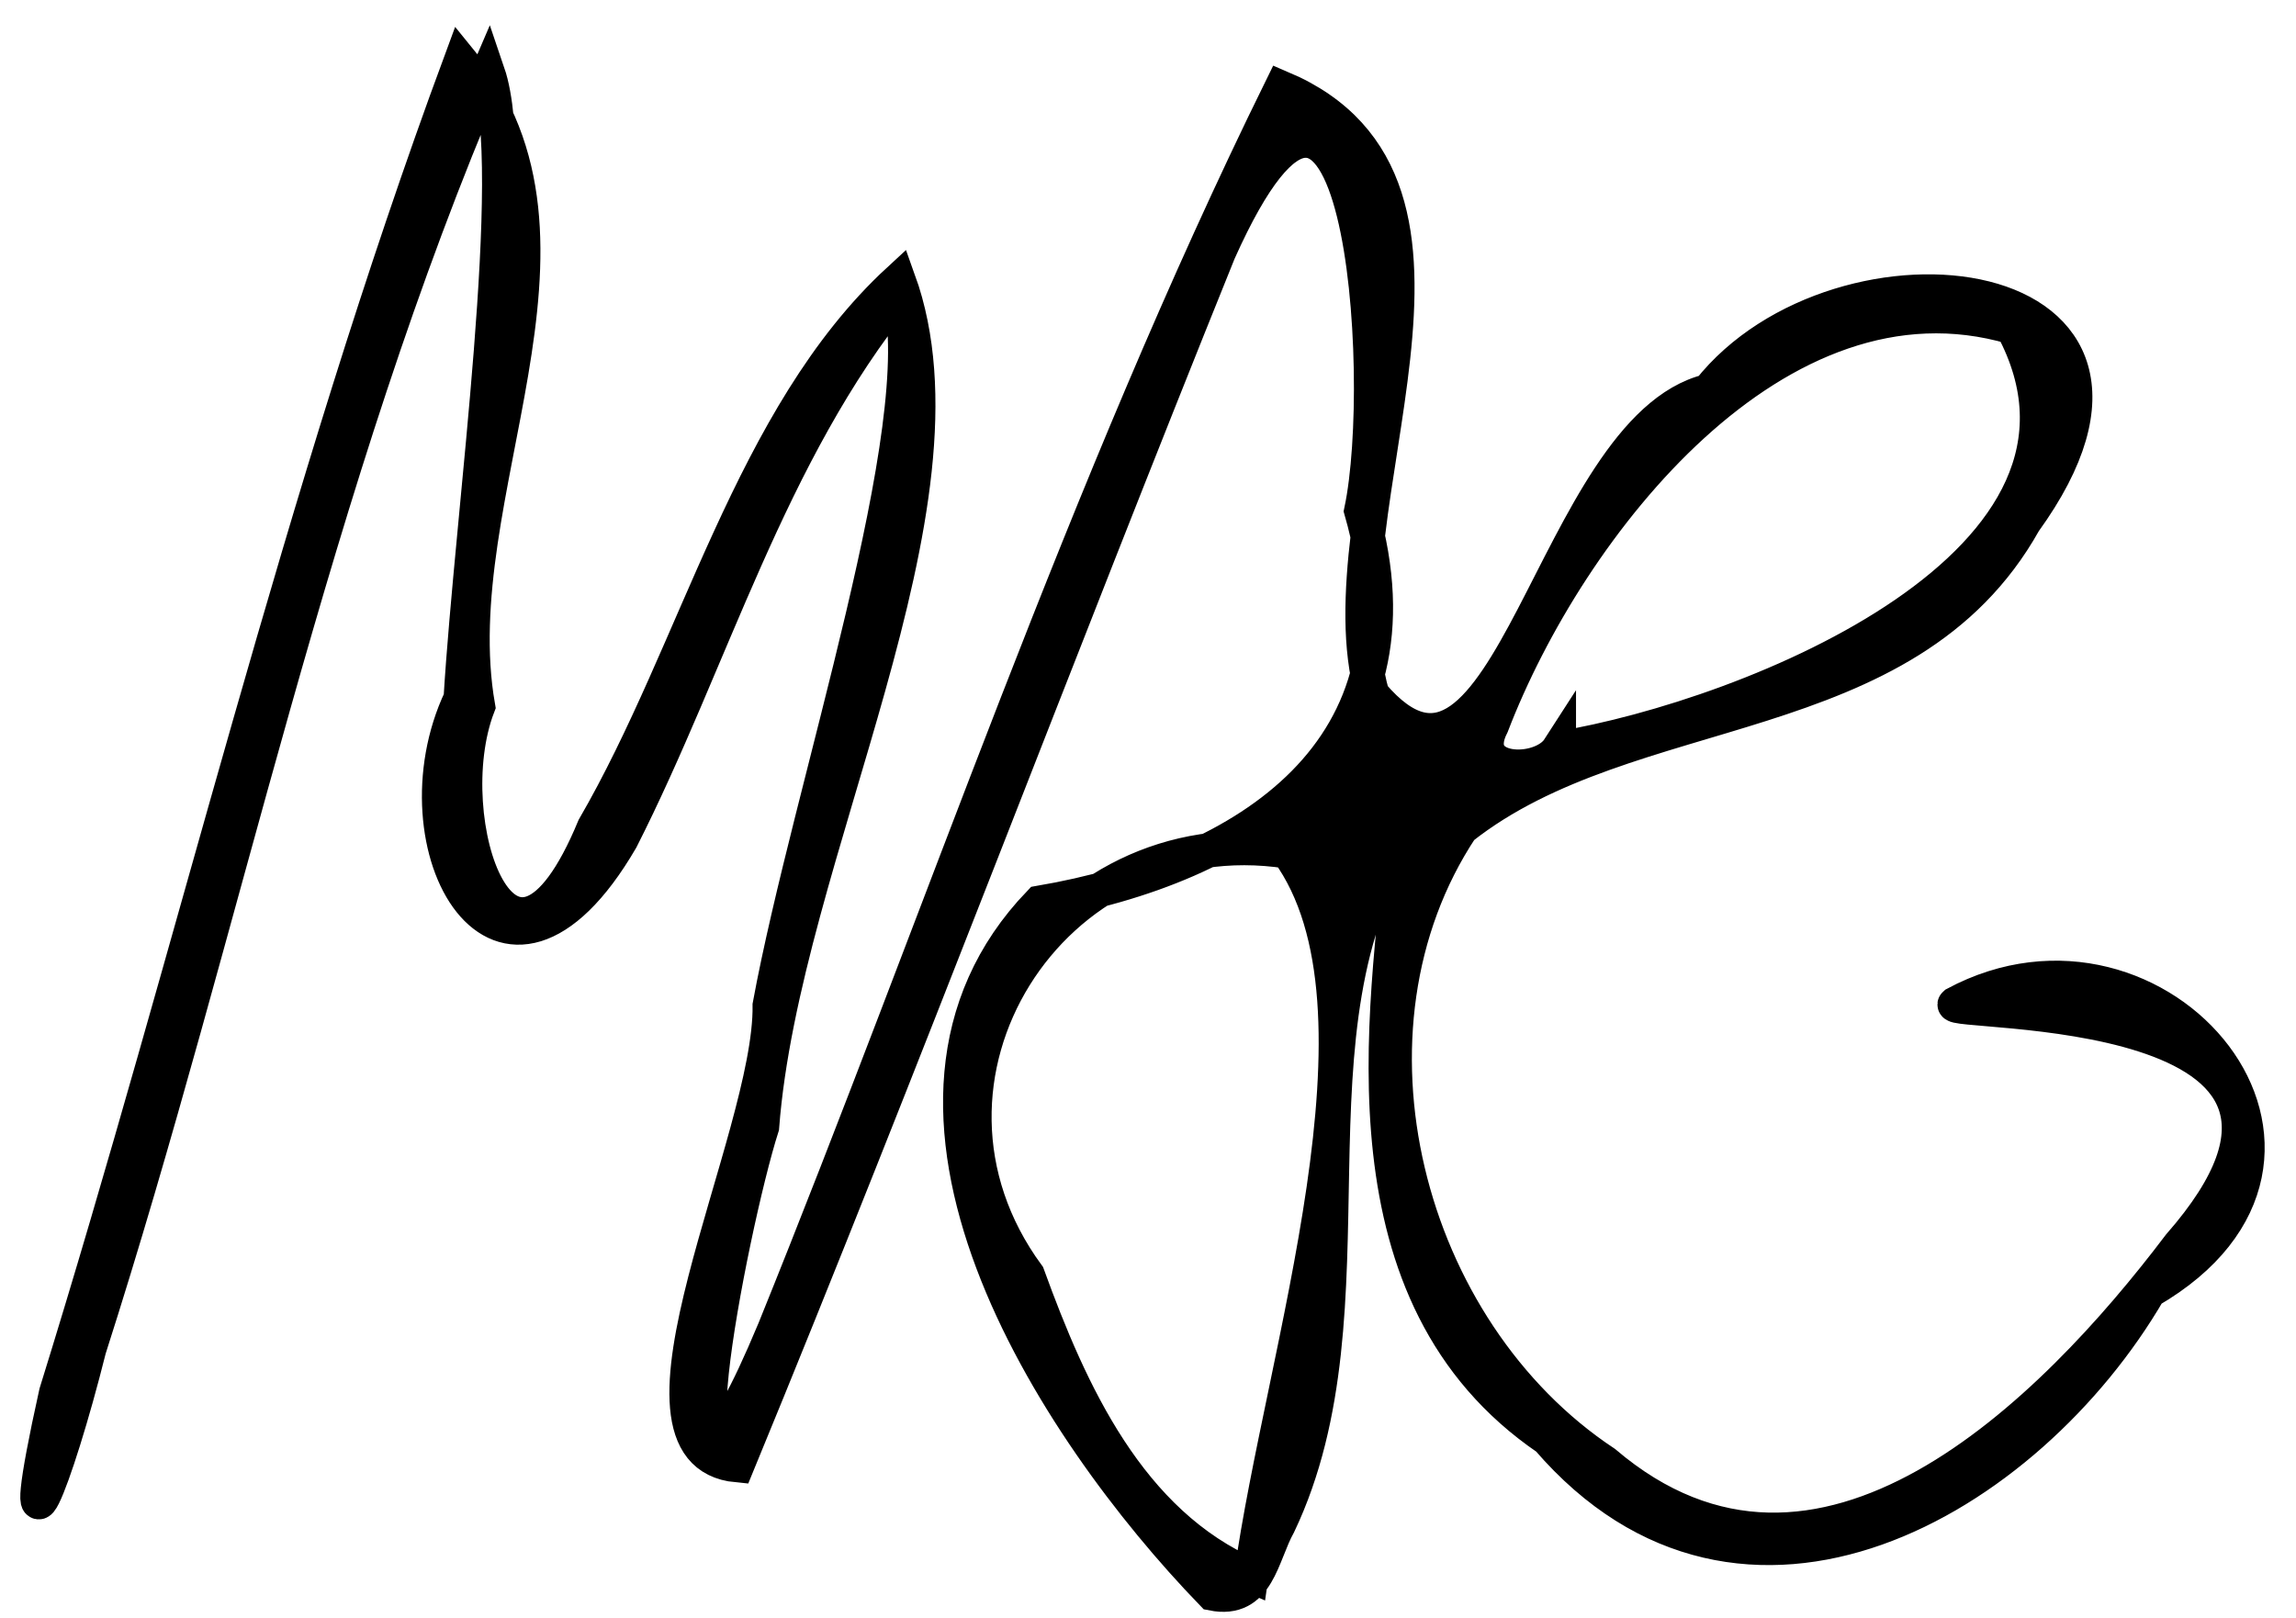
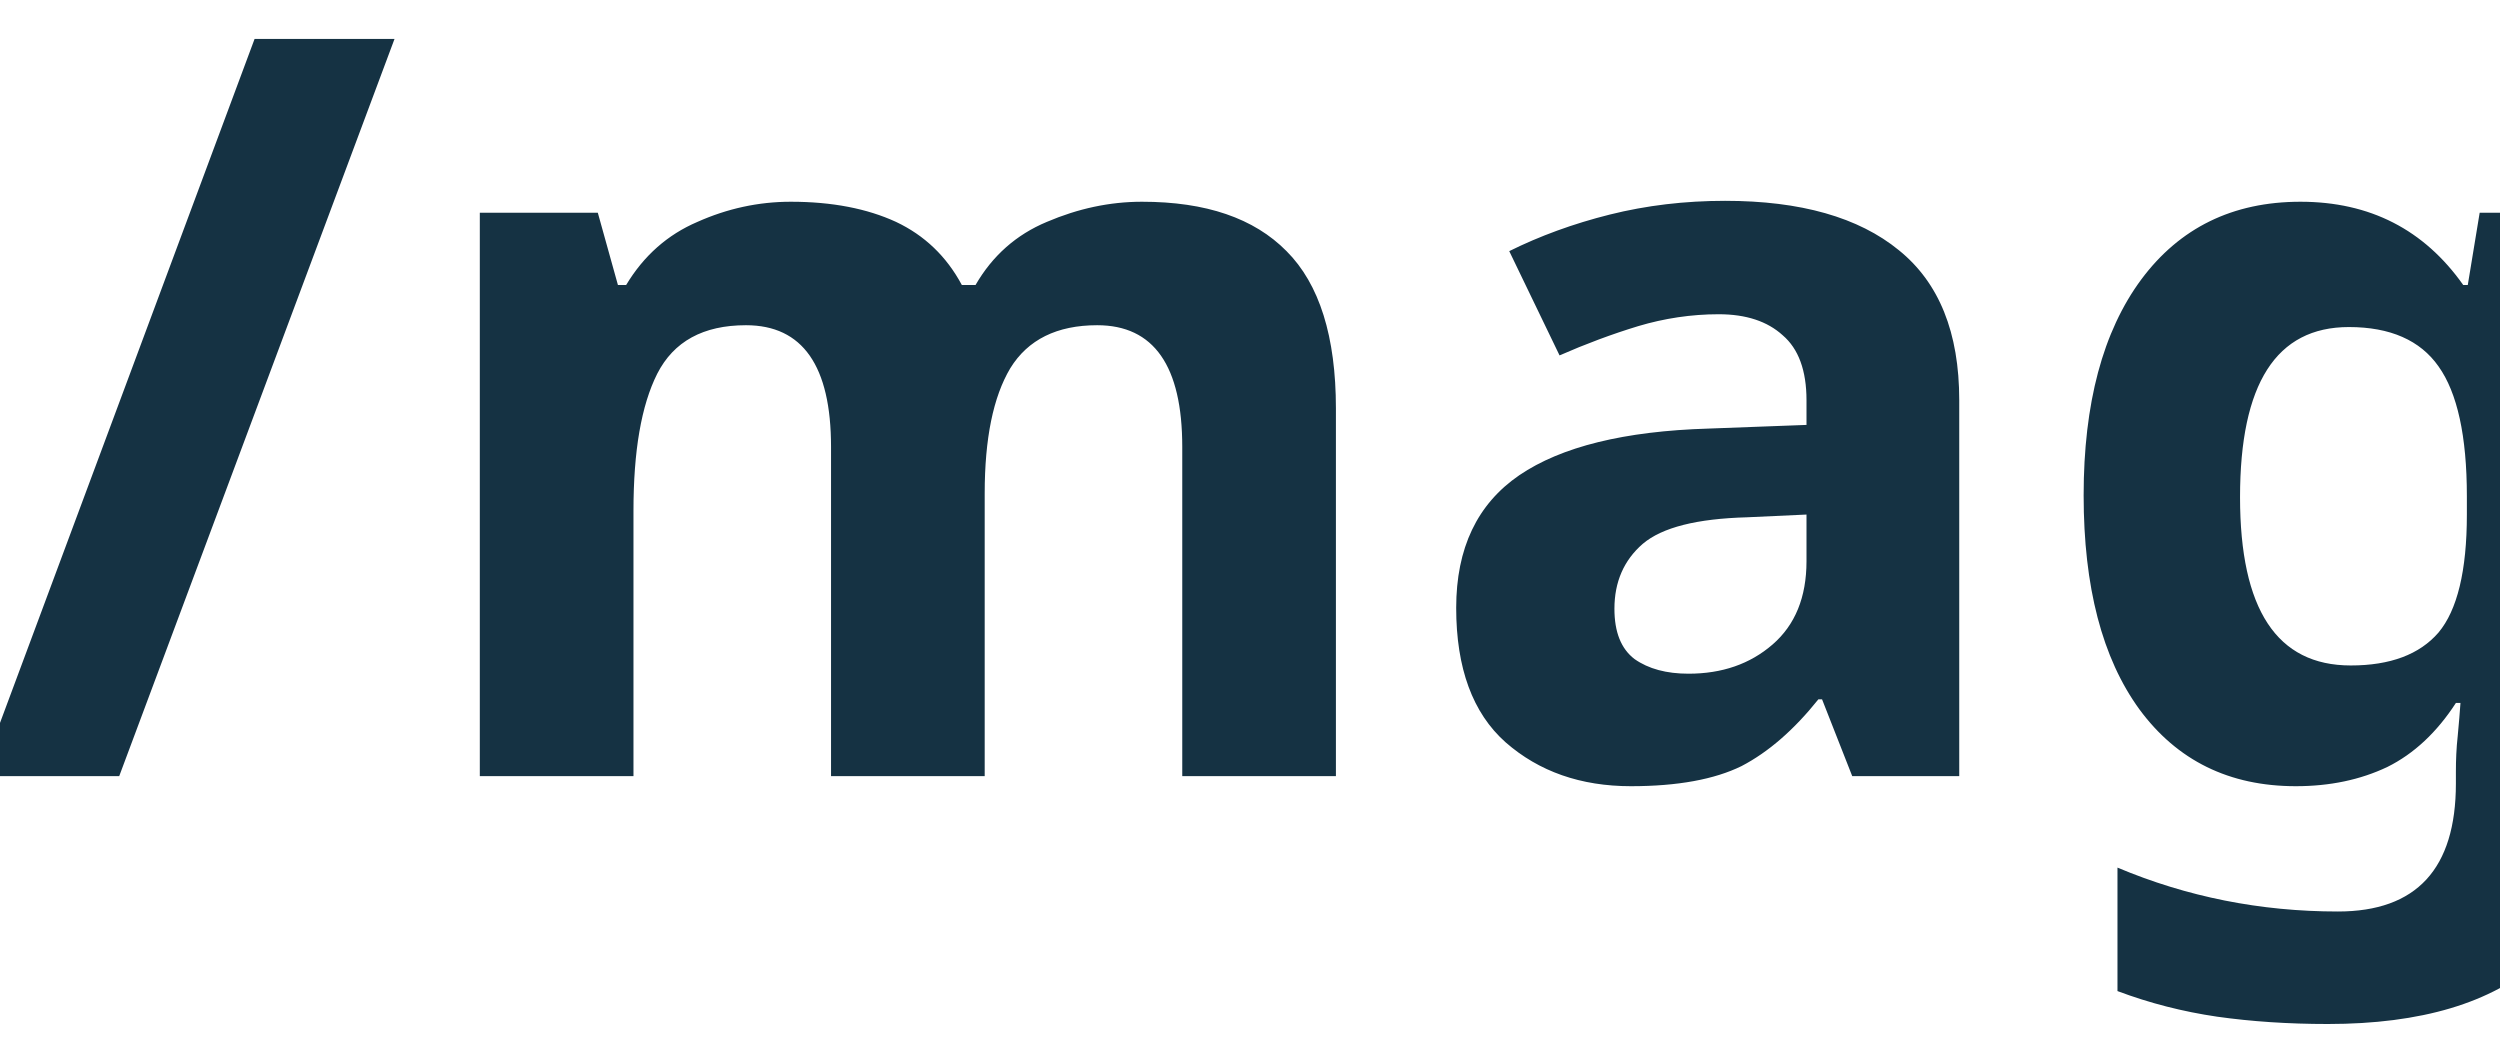
- <svg xmlns="http://www.w3.org/2000/svg" width="133.821mm" height="94.275mm" viewBox="0 0 133.821 94.275" version="1.1" id="svg8">
+ <svg xmlns="http://www.w3.org/2000/svg" width="42.708mm" height="17.875mm" viewBox="0 0 42.708 17.875" version="1.1" id="svg8">
  <defs id="defs2" />
-   <g id="layer1" transform="translate(32.45701,-12.56076)">
-     <path id="path847" style="fill:#000000;fill-opacity:1;stroke:#000000;stroke-width:2;stroke-miterlimit:4;stroke-dasharray:none;stroke-opacity:1" d="M 38.202,105.451 C 28.849,95.774 16.734,77.056 28.135,65.187 40.21,63.125 50.88,56.263 46.883,42.337 48.557,34.418 46.788,8.928 38.584,27.242 29.09,50.742 20.172,74.518 10.512,97.973 2.853,97.251 12.519,78.957 12.406,71.163 14.744,58.492 21.984,37.303 19.945,29.66 12.374,38.971 9.051,51.041 3.754,61.485 c -6.981,12.001 -13.418,0.377 -9.359,-8.209 0.669,-11.01 3.505,-30.844 1.59,-36.461 -10.279,23.91 -15.32,49.652 -23.245,74.375 -1.949,7.793 -4.504,14.21 -1.927,2.57 8.023,-25.822 14.19,-52.24 23.59,-77.648 8.667,10.575 -1.157,25.268 1.001,37.629 -2.53,6.606 1.745,19.167 6.762,7.054 C 8.199,50.392 11.312,36.834 19.919,28.892 24.676,42.074 13.165,62.387 11.957,78.247 10.09,84.077 5.763,106.599 12.678,90.065 22.459,65.91 30.71,41.098 42.23,17.677 c 13.388,5.68 2.209,24.427 5.293,35.362 7.921,9.331 10.52,-15.475 19.604,-17.686 7.634,-9.7 29.197,-7.287 18.403,7.629 C 78.618,55.337 62.574,53.044 52.721,60.839 44.919,72.613 49.446,90.121 61.071,97.822 73.661,108.536 87.199,94.894 94.565,85.154 107.357,70.552 80.632,71.784 81.485,71.084 93.402,64.685 106.245,80.032 92.802,87.824 85.721,99.999 69.163,109.678 57.751,96.427 45.576,88.123 48.237,71.899 49.357,61.186 c -7.443,11.181 -1.274,27.605 -7.282,40.239 -1.002,1.786 -1.192,4.564 -3.873,4.026 z m 2.265,-1.033 c 1.788,-12.911 8.757,-33.09 2.136,-42.224 -13.798,-2.119 -23.535,13.273 -15.158,24.699 2.488,6.844 5.904,14.45 13.022,17.525 z M 58.4,56.196 c 11.187,-1.853 33.766,-10.887 26.431,-24.561 -13.72,-4.003 -25.858,11.543 -30.334,23.202 -1.483,2.88 2.855,2.986 3.903,1.358 z" />
+   <g id="layer1" transform="translate(-82.52985,-95.56921)">
+     <text xml:space="preserve" style="font-size:17.639px;line-height:1.25;font-family:Arial;-inkscape-font-specification:Arial;letter-spacing:0px;word-spacing:0px;stroke-width:0.265;stroke:none;stroke-opacity:1;fill:#153243;fill-opacity:1;" x="82.066" y="108.828" id="text12">
+       <tspan id="tspan10" x="82.066" y="108.828" style="font-style:normal;font-variant:normal;font-weight:bold;font-stretch:normal;font-size:17.639px;font-family:'Tlwg Typewriter';-inkscape-font-specification:'Tlwg Typewriter';stroke-width:0.265;stroke:none;stroke-opacity:1;fill:#153243;fill-opacity:1;">/mag</tspan>
+     </text>
  </g>
</svg>
